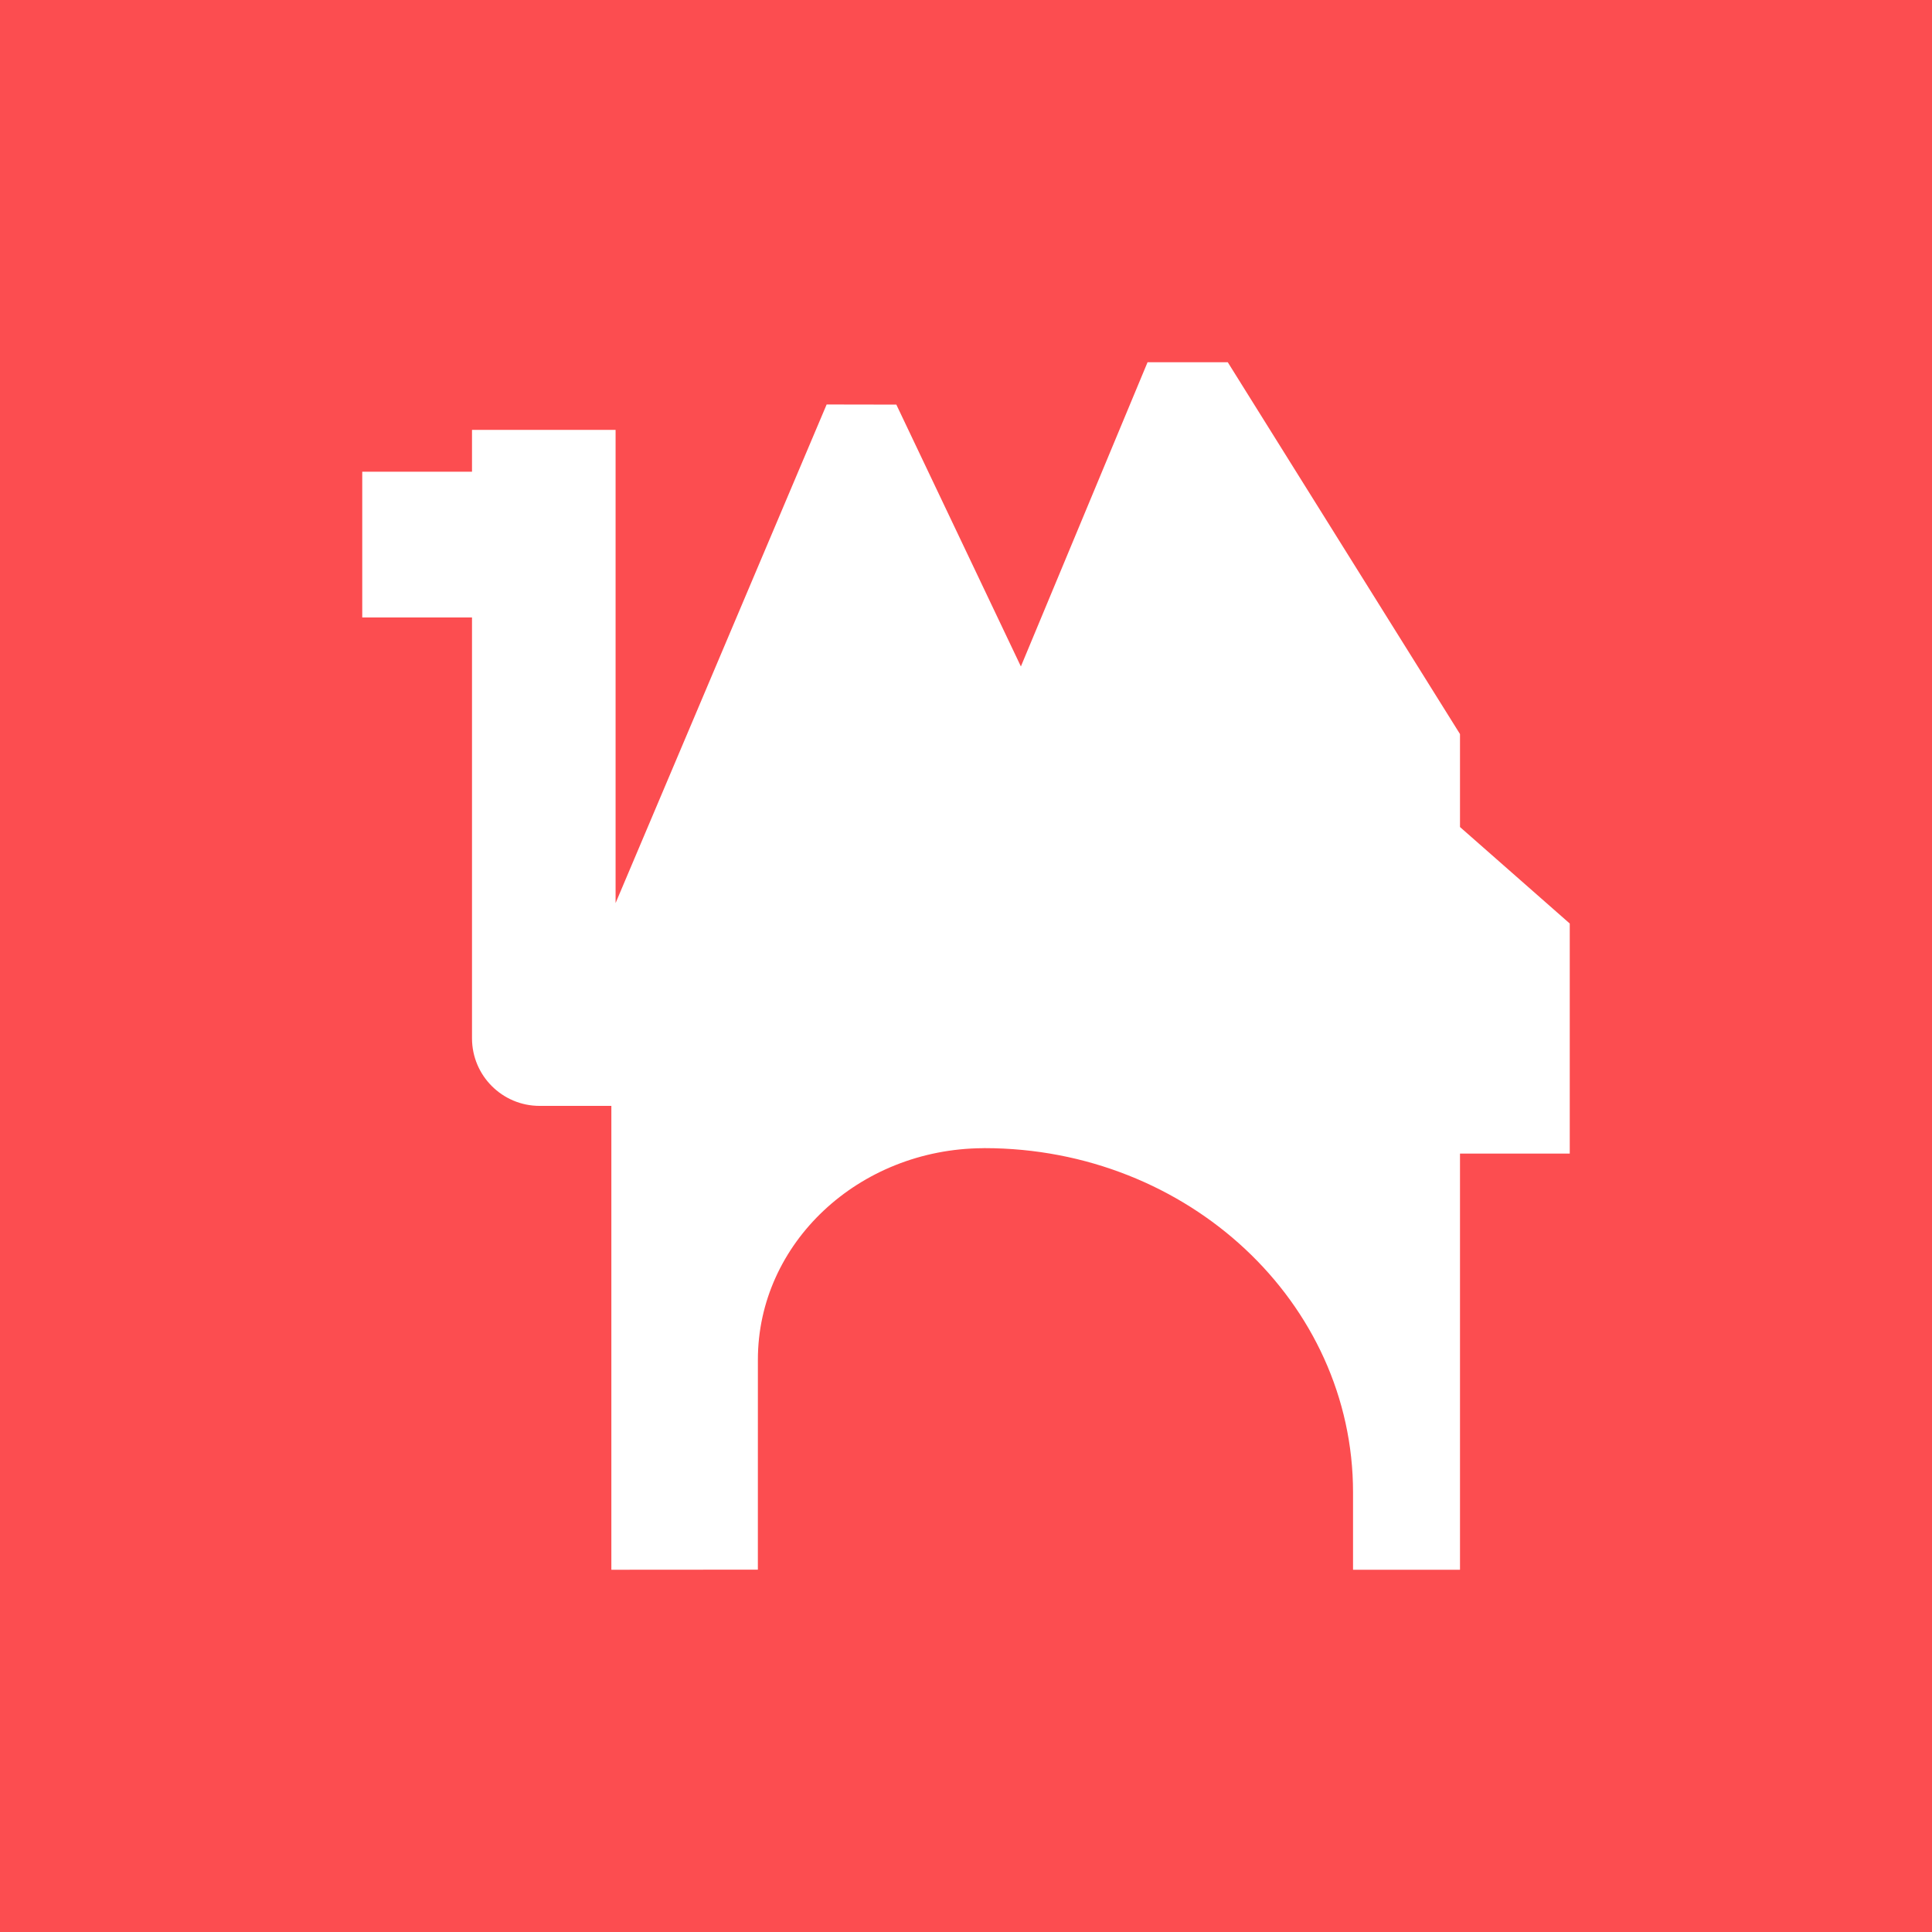
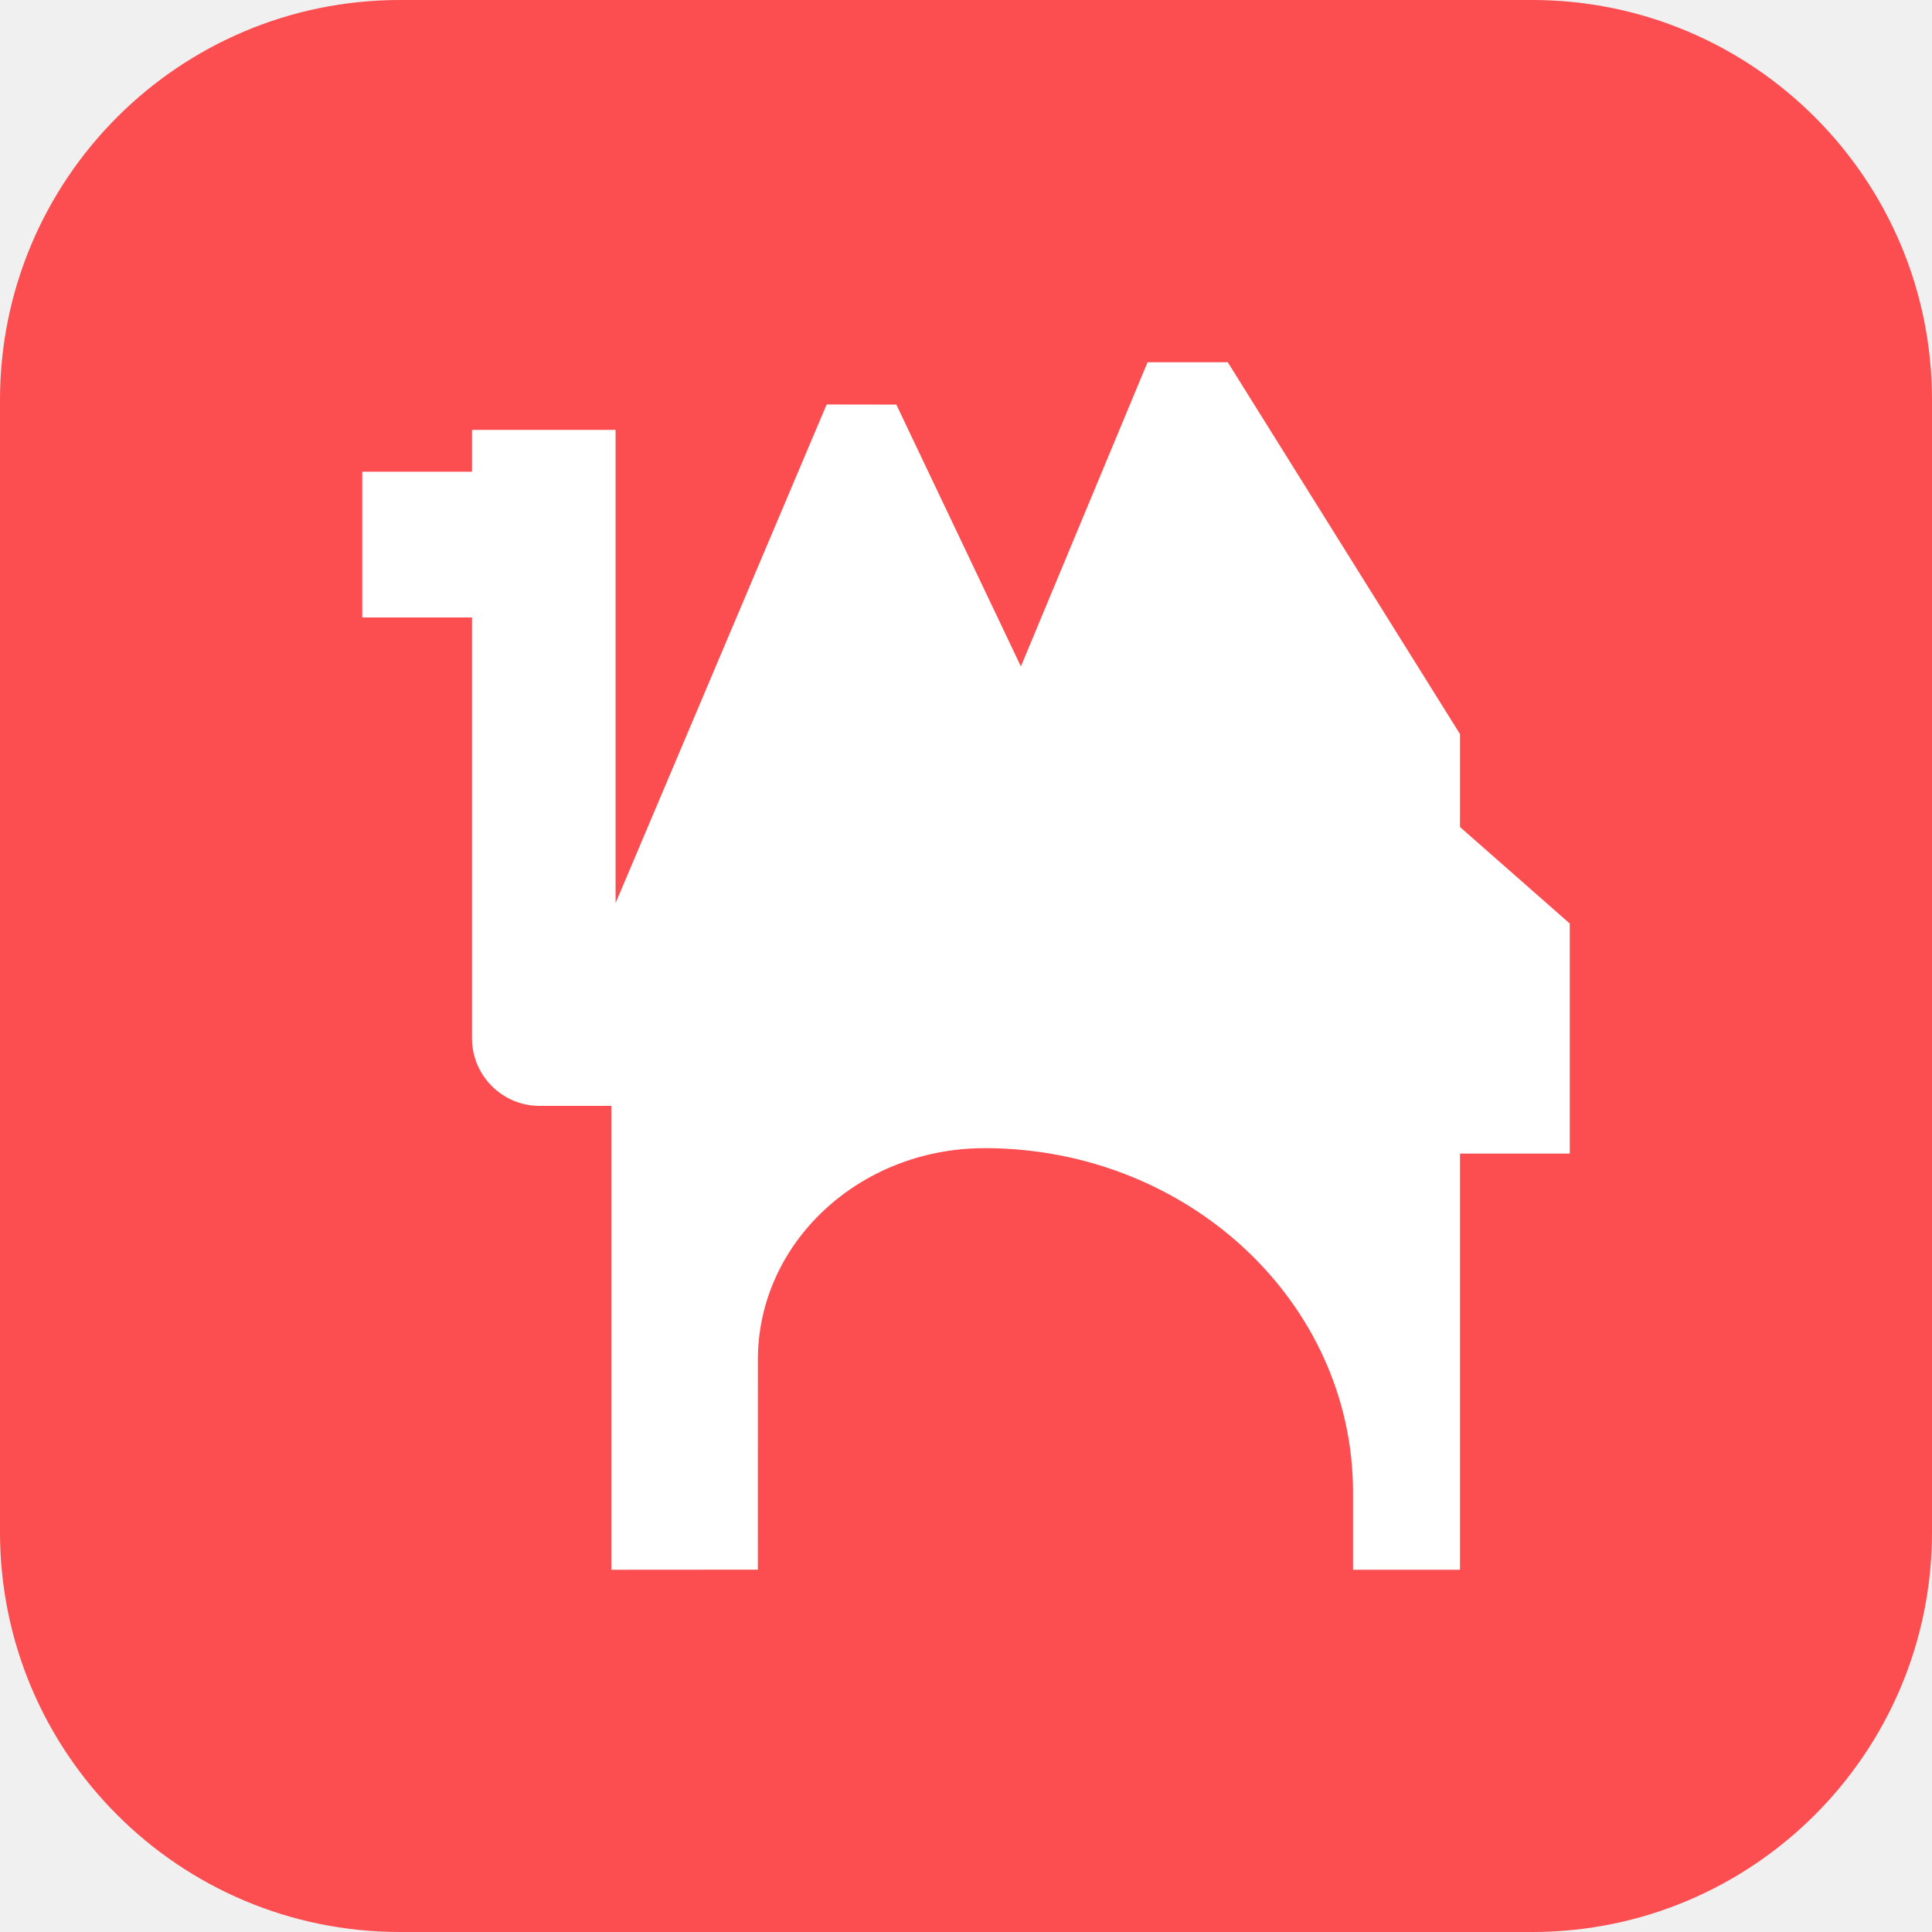
- <svg xmlns="http://www.w3.org/2000/svg" width="1024" height="1024" viewBox="0 0 1024 1024" fill="none">
-   <path fill-rule="evenodd" clip-rule="evenodd" d="M0 1024H1024V0H0V1024Z" fill="#FC4D50" />
-   <path fill-rule="evenodd" clip-rule="evenodd" d="M773.828 438.341V389.068L650.744 192H608.227L541.093 353.238L475.077 214.446L438.138 214.382L326.272 478.653V227.833H250.172V250.007H192V327.26H250.172V550.306C250.172 570.098 266.227 586.141 286.004 586.141H324.033V832L401.683 831.946C401.683 831.946 401.695 720.762 401.695 720.644C401.695 658.964 455.026 608.963 520.963 608.563C521.198 608.563 521.445 608.535 521.707 608.535H521.744H521.786H521.875C629.722 608.612 717.139 690.28 717.139 790.983V832H773.828V611.427H832V489.487L773.828 438.341Z" fill="white" />
+ <svg xmlns="http://www.w3.org/2000/svg" width="1024" height="1024" fill="none">
+   <rect width="1024" height="1024" fill="#FC4D50" rx="20.7%" ry="20.7%" />
+   <path fill="#fff" fill-rule="evenodd" d="M773.828 438.341v-49.273L650.744 192h-42.517l-67.134 161.238-66.016-138.792-36.939-.064-111.866 264.271v-250.82h-76.1v22.174H192v77.253h58.172v223.046c0 19.792 16.055 35.835 35.832 35.835h38.029V832l77.65-.054.012-111.302c0-61.68 53.331-111.681 119.268-112.081.235 0 .482-.028.744-.028h.168c107.847.077 195.264 81.745 195.264 182.448V832h56.689V611.427H832v-121.94z" clip-rule="evenodd" />
</svg>
